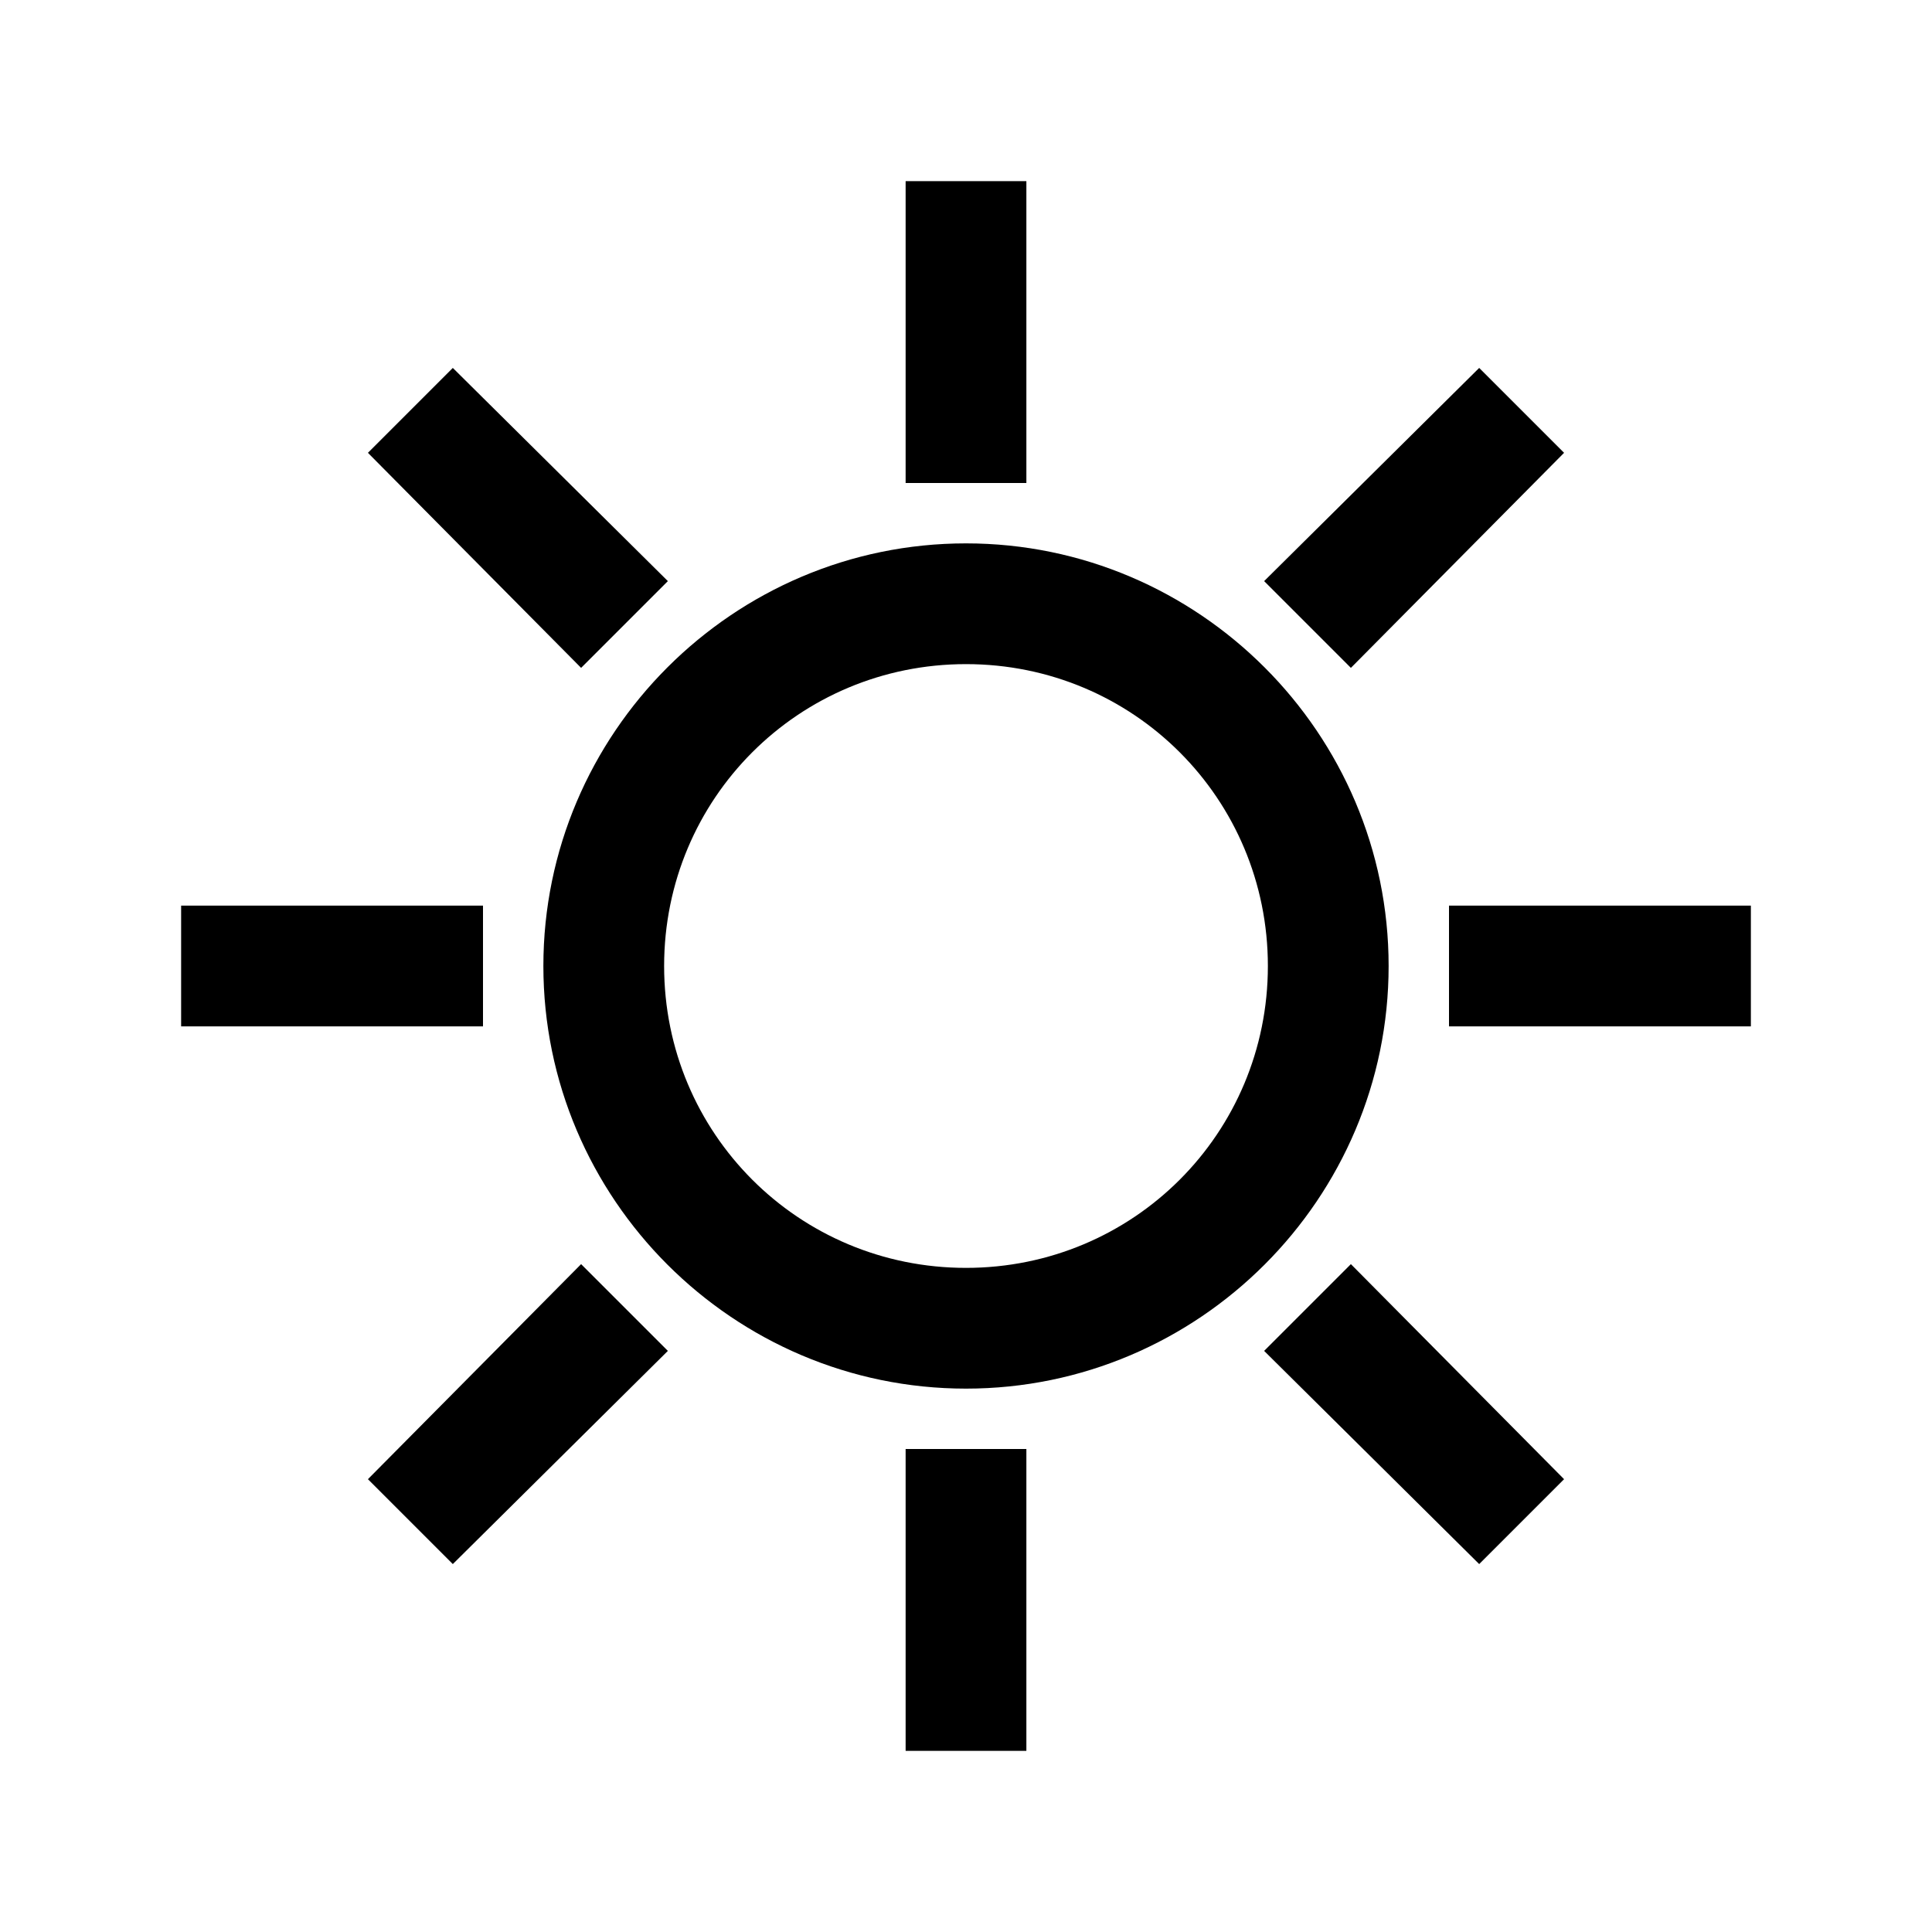
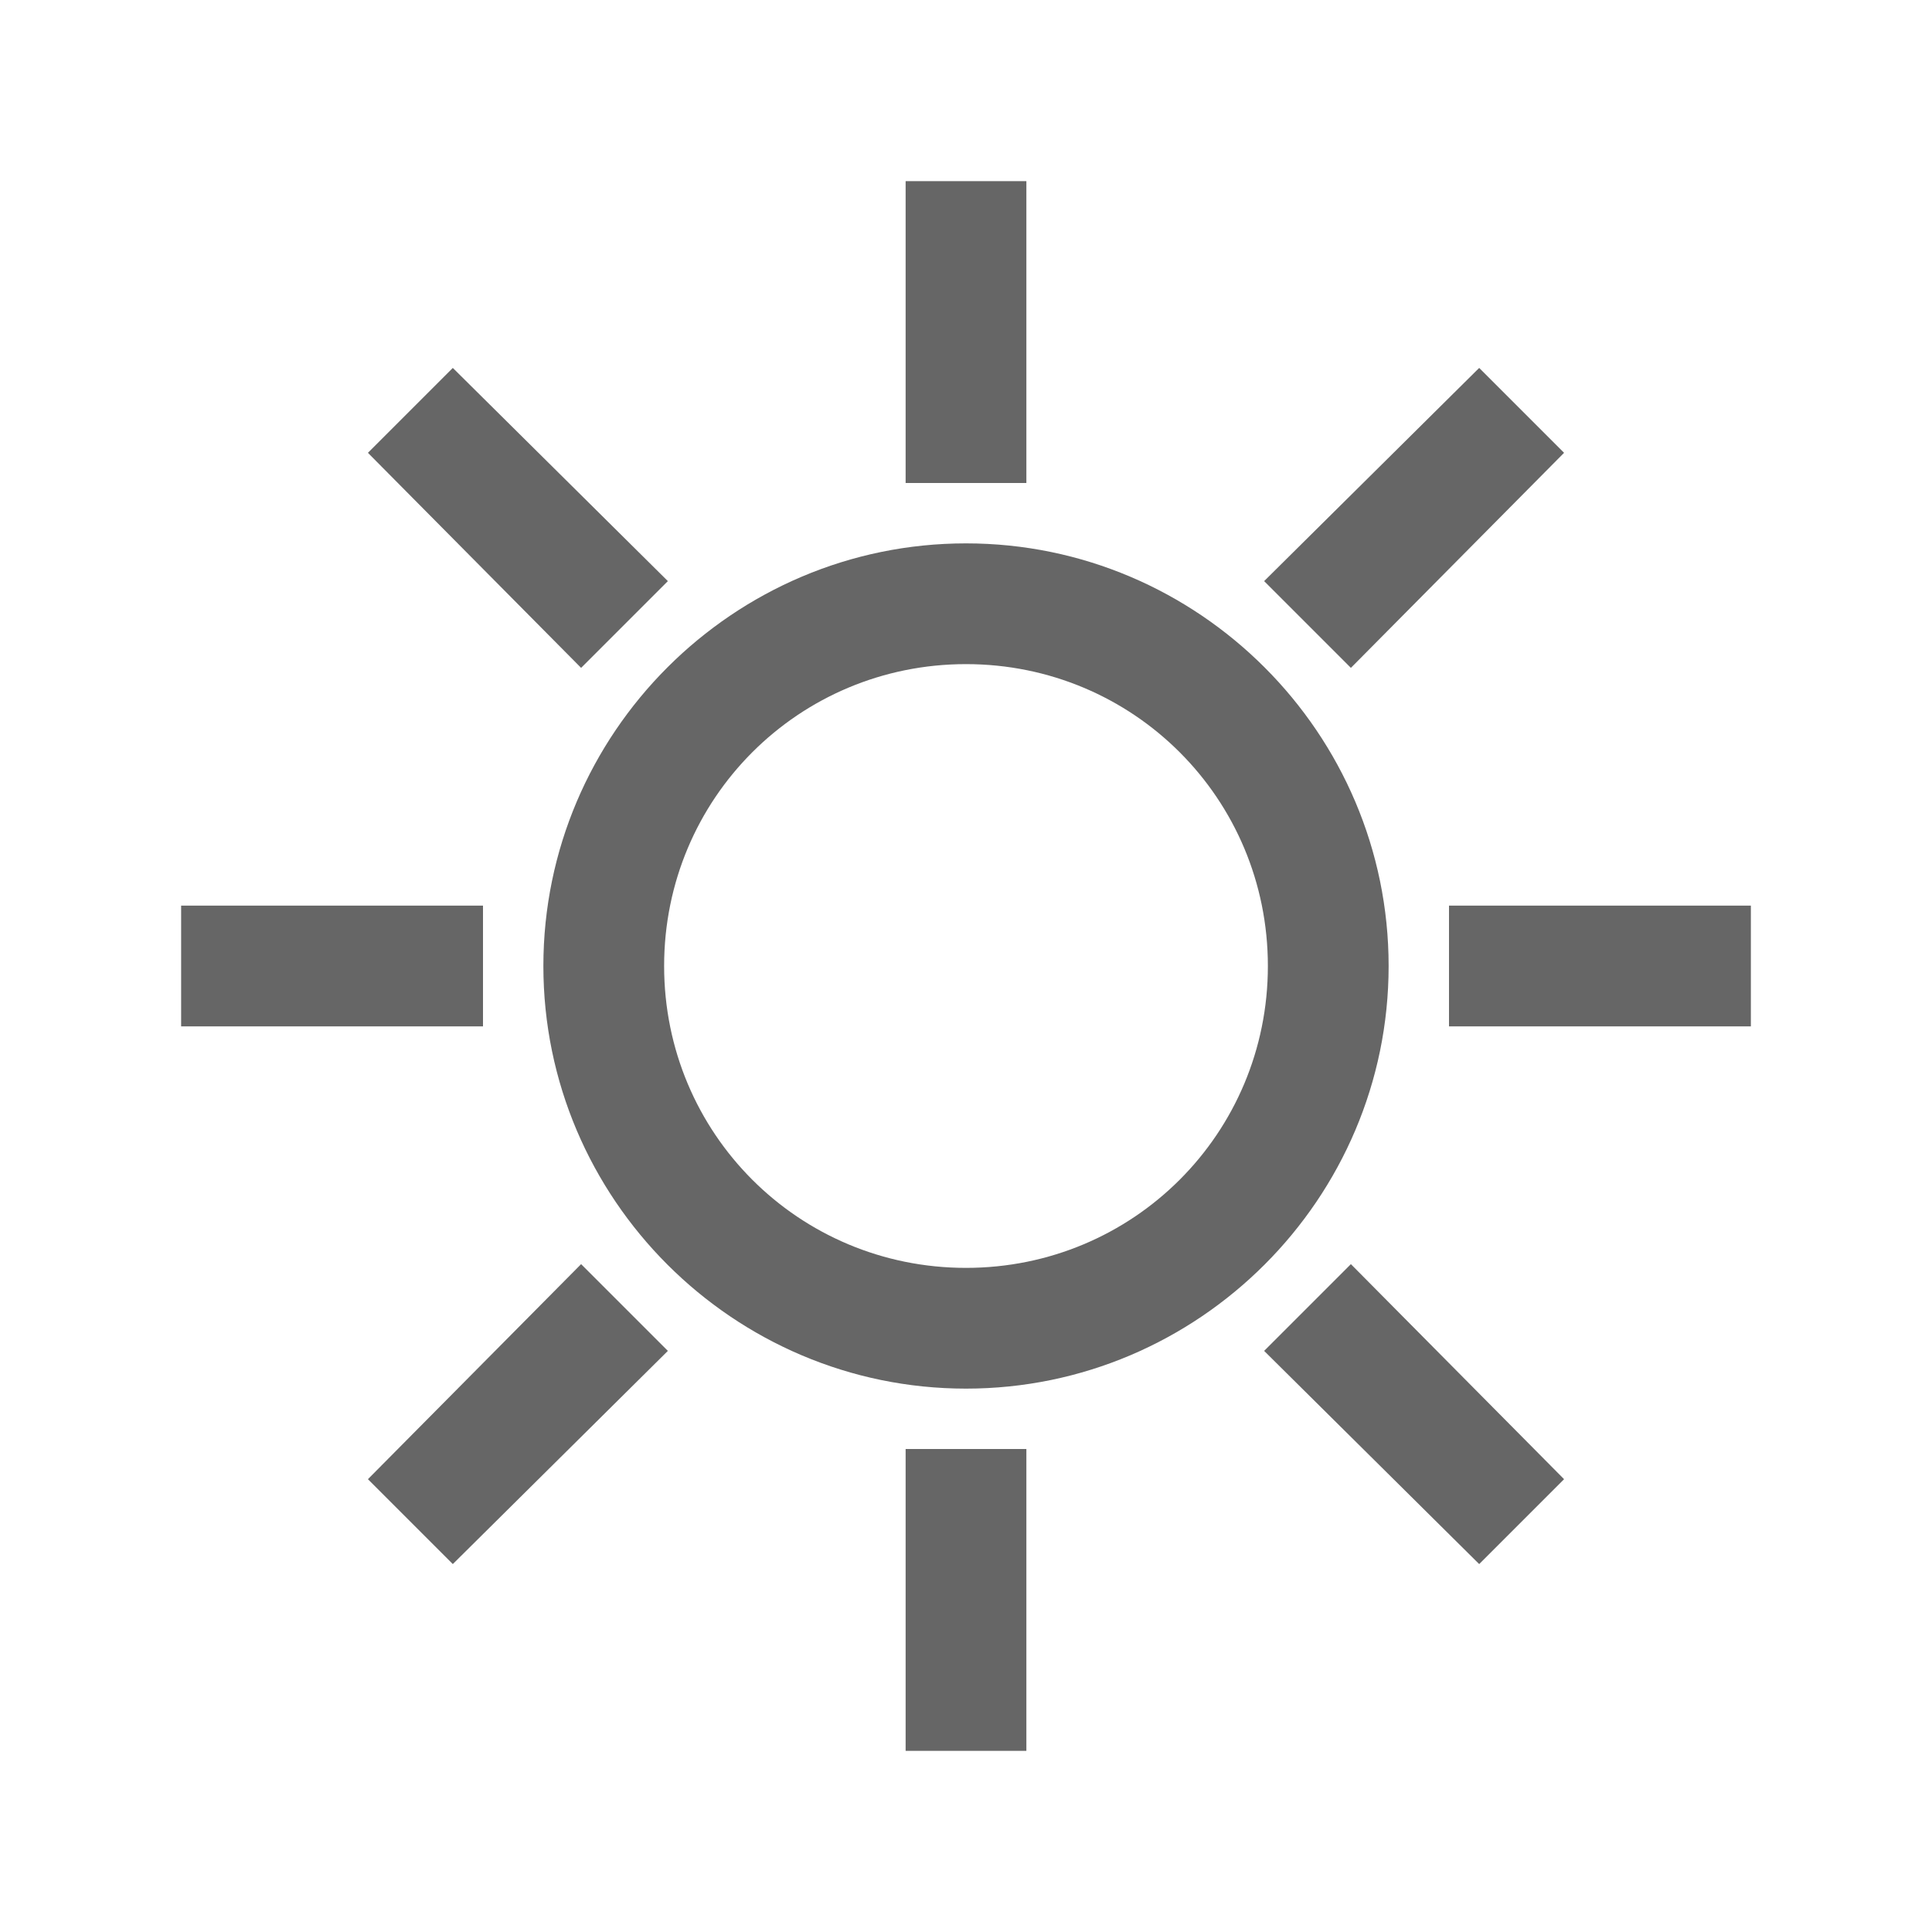
<svg xmlns="http://www.w3.org/2000/svg" viewBox="0 0 32 32">
-   <path d="M 15 3 L 15 8 L 17 8 L 17 3 Z M 7.5 6.094 L 6.094 7.5 L 9.625 11.062 L 11.062 9.625 Z M 24.5 6.094 L 20.938 9.625 L 22.375 11.062 L 25.906 7.5 Z M 16 9 C 12.145 9 9 12.145 9 16 C 9 19.855 12.145 23 16 23 C 19.855 23 23 19.855 23 16 C 23 12.145 19.855 9 16 9 Z M 16 11 C 18.773 11 21 13.227 21 16 C 21 18.773 18.773 21 16 21 C 13.227 21 11 18.773 11 16 C 11 13.227 13.227 11 16 11 Z M 3 15 L 3 17 L 8 17 L 8 15 Z M 24 15 L 24 17 L 29 17 L 29 15 Z M 9.625 20.938 L 6.094 24.5 L 7.5 25.906 L 11.062 22.375 Z M 22.375 20.938 L 20.938 22.375 L 24.5 25.906 L 25.906 24.5 Z M 15 24 L 15 29 L 17 29 L 17 24 Z" />
+   <path d="M 15 3 L 15 8 L 17 8 L 17 3 Z M 7.5 6.094 L 6.094 7.5 L 9.625 11.062 L 11.062 9.625 Z M 24.5 6.094 L 20.938 9.625 L 22.375 11.062 L 25.906 7.5 Z M 16 9 C 12.145 9 9 12.145 9 16 C 9 19.855 12.145 23 16 23 C 19.855 23 23 19.855 23 16 C 23 12.145 19.855 9 16 9 Z M 16 11 C 18.773 11 21 13.227 21 16 C 21 18.773 18.773 21 16 21 C 13.227 21 11 18.773 11 16 C 11 13.227 13.227 11 16 11 Z M 3 15 L 3 17 L 8 17 L 8 15 Z M 24 15 L 24 17 L 29 17 L 29 15 Z M 9.625 20.938 L 6.094 24.5 L 7.5 25.906 L 11.062 22.375 Z M 22.375 20.938 L 20.938 22.375 L 24.5 25.906 L 25.906 24.5 Z M 15 24 L 15 29 L 17 29 L 17 24 Z" fill="#666" />
</svg>
